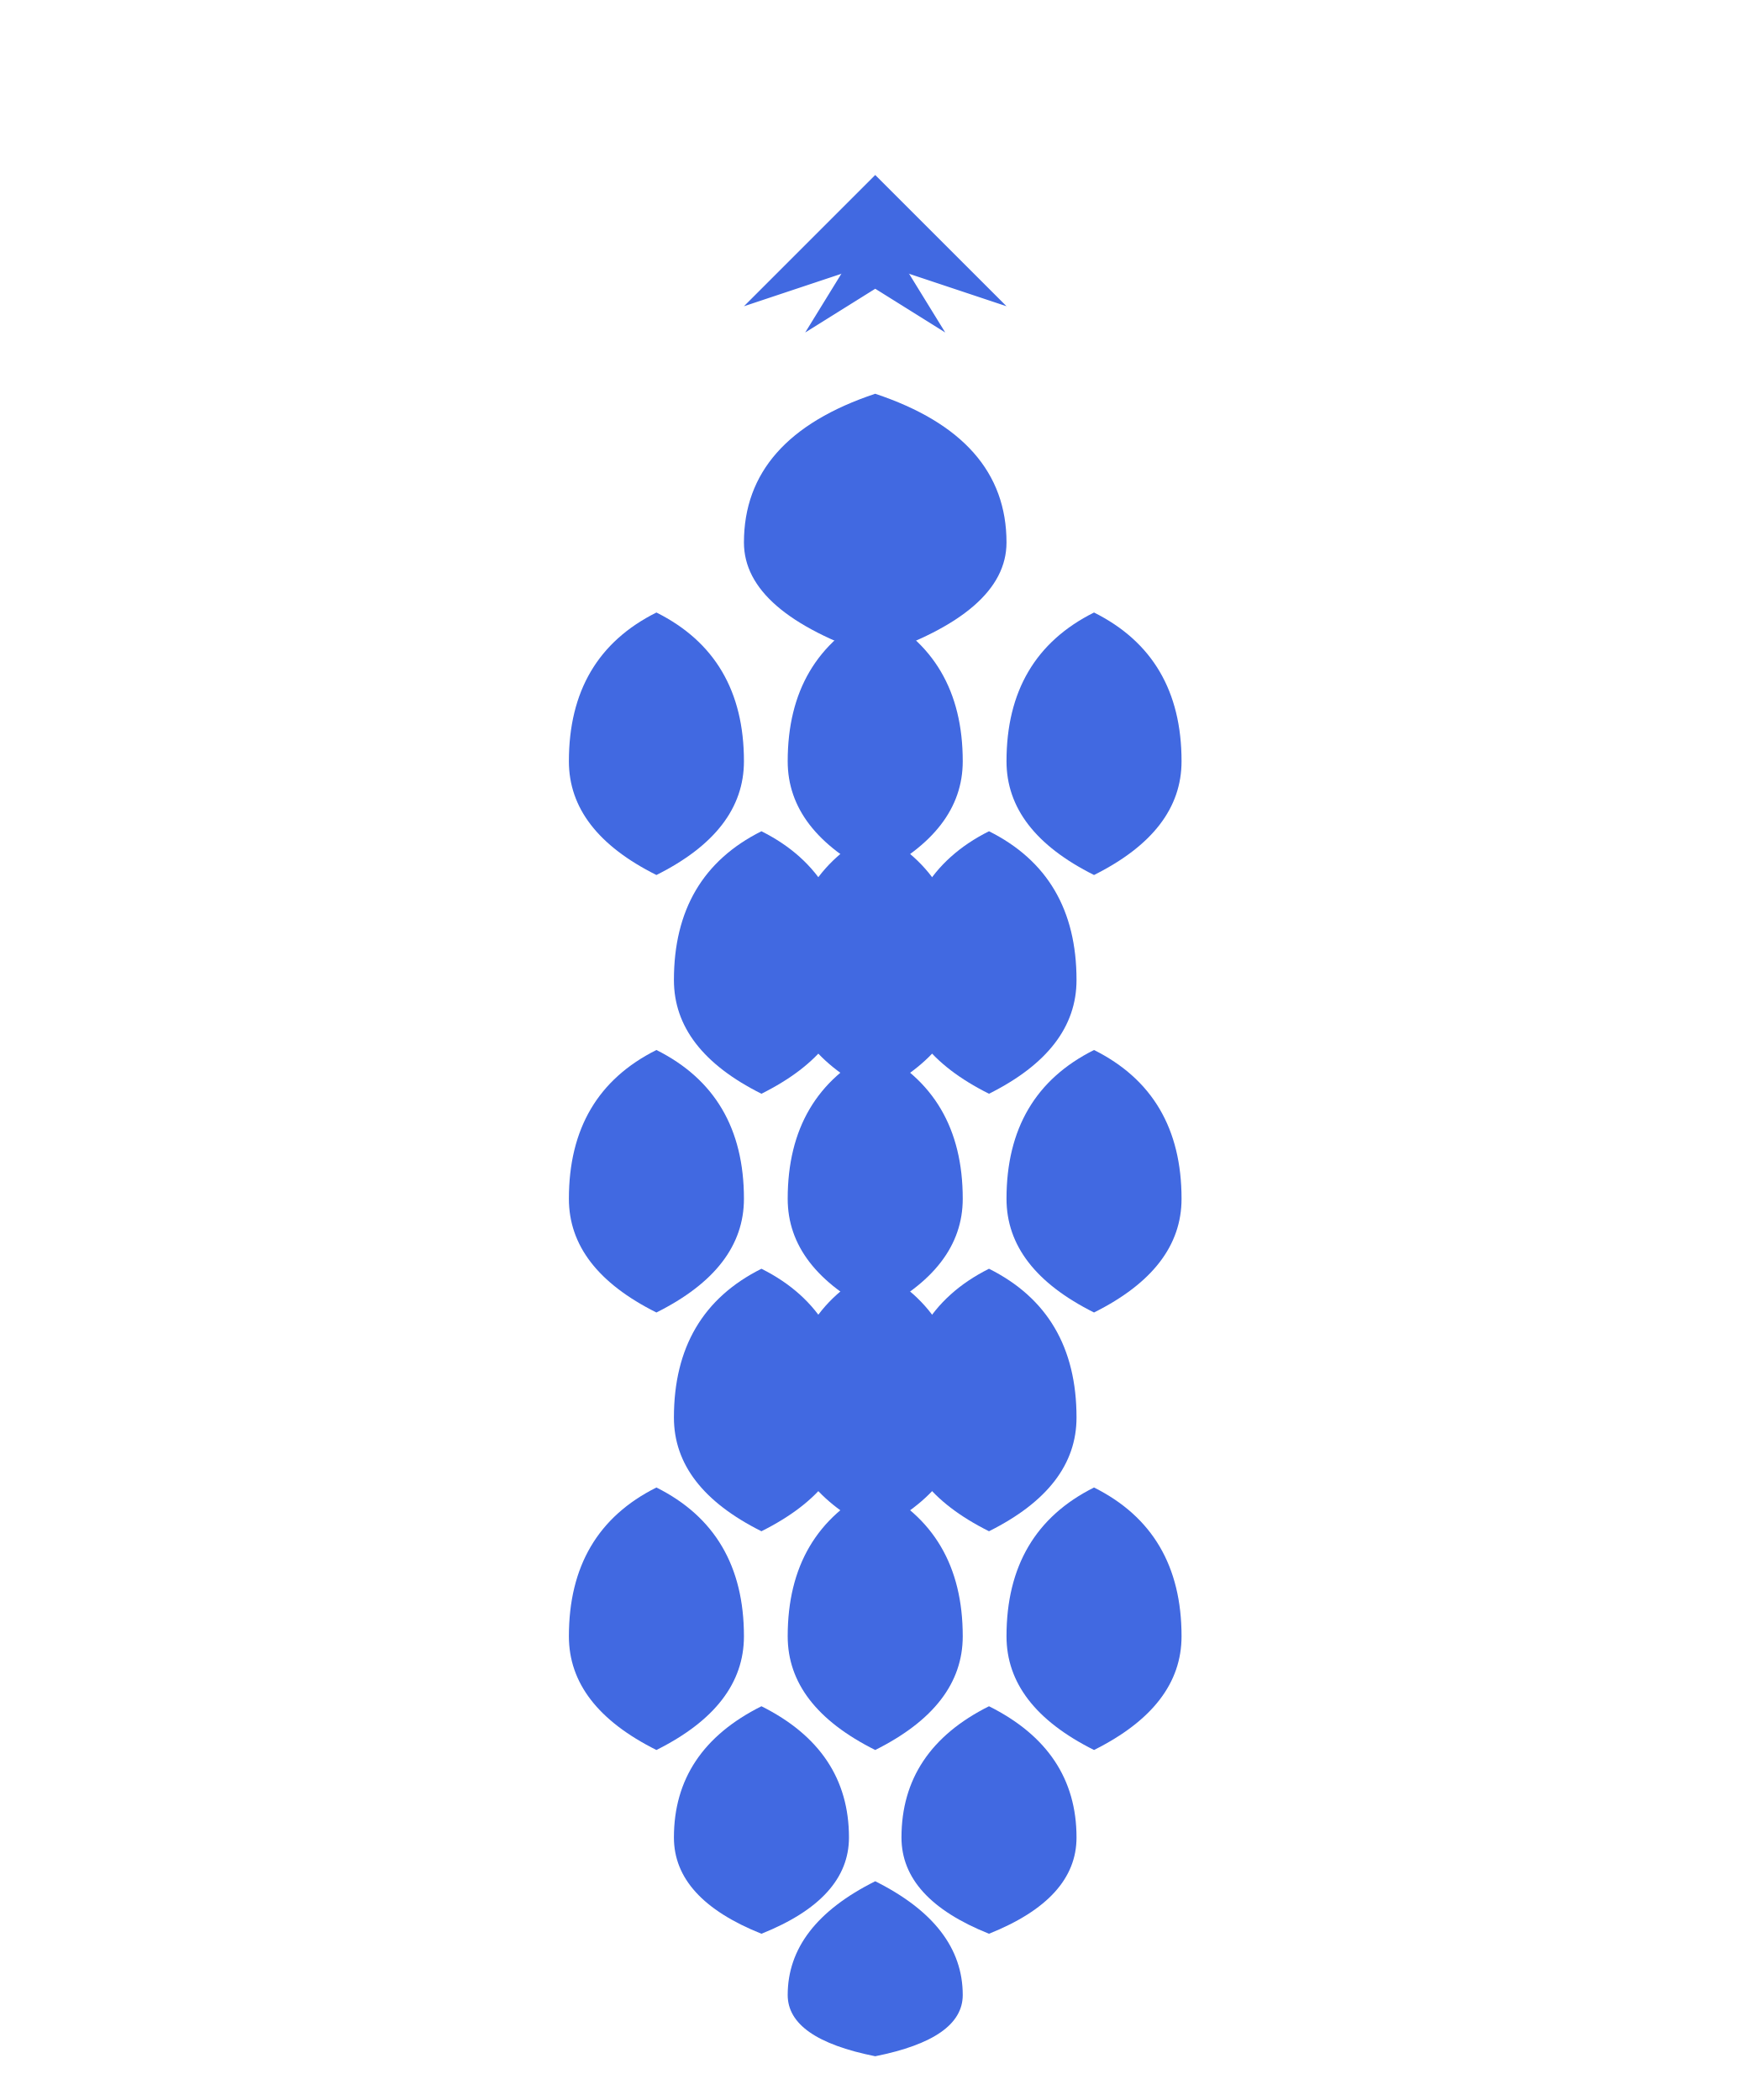
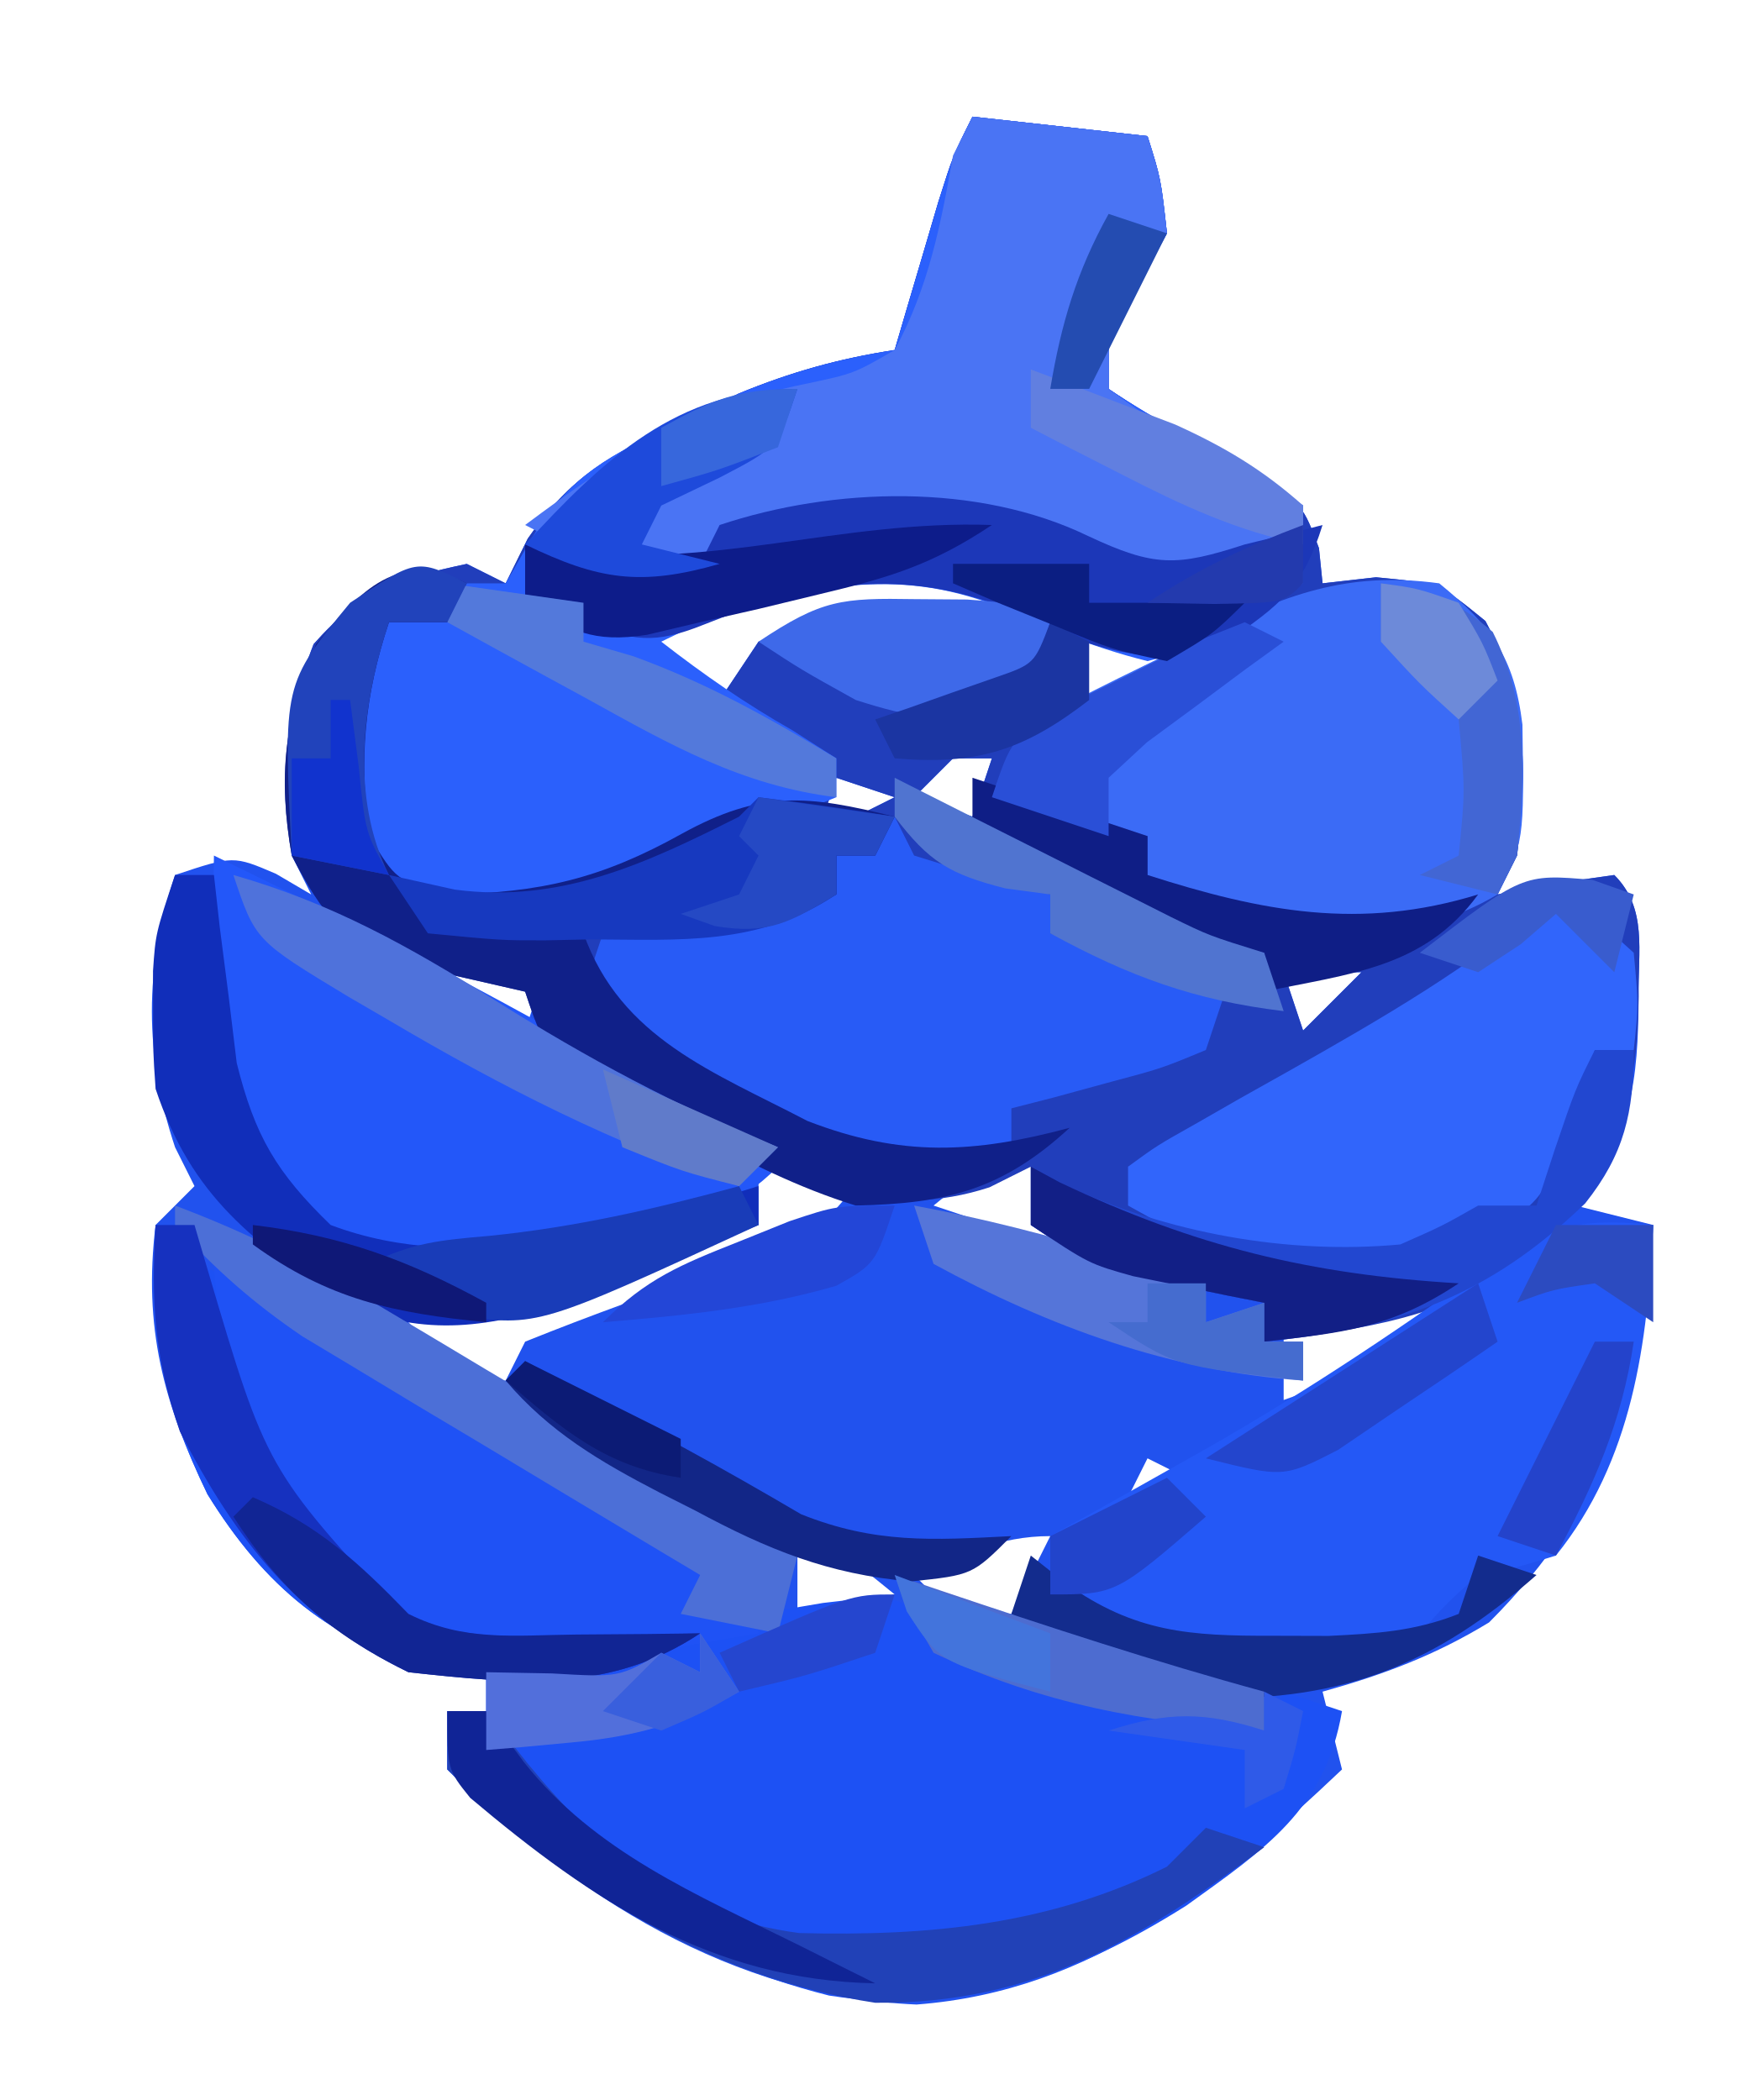
- <svg xmlns="http://www.w3.org/2000/svg" viewBox="0 0 200 240" fill="none">
-   <path d="M100 20 L85 35 L100 30 L115 35 Z" fill="#4169E1" />
-   <path d="M100 25 L92 38 L100 33 L108 38 Z" fill="#4169E1" />
-   <path d="M100 45 Q85 50 85 62 Q85 70 100 75 Q115 70 115 62 Q115 50 100 45 Z" fill="#4169E1" />
-   <path d="M75 70 Q65 75 65 87 Q65 95 75 100 Q85 95 85 87 Q85 75 75 70 Z" fill="#4169E1" />
-   <path d="M100 70 Q90 75 90 87 Q90 95 100 100 Q110 95 110 87 Q110 75 100 70 Z" fill="#4169E1" />
-   <path d="M125 70 Q115 75 115 87 Q115 95 125 100 Q135 95 135 87 Q135 75 125 70 Z" fill="#4169E1" />
-   <path d="M87 95 Q77 100 77 112 Q77 120 87 125 Q97 120 97 112 Q97 100 87 95 Z" fill="#4169E1" />
-   <path d="M100 95 Q90 100 90 112 Q90 120 100 125 Q110 120 110 112 Q110 100 100 95 Z" fill="#4169E1" />
-   <path d="M113 95 Q103 100 103 112 Q103 120 113 125 Q123 120 123 112 Q123 100 113 95 Z" fill="#4169E1" />
-   <path d="M75 120 Q65 125 65 137 Q65 145 75 150 Q85 145 85 137 Q85 125 75 120 Z" fill="#4169E1" />
-   <path d="M100 120 Q90 125 90 137 Q90 145 100 150 Q110 145 110 137 Q110 125 100 120 Z" fill="#4169E1" />
-   <path d="M125 120 Q115 125 115 137 Q115 145 125 150 Q135 145 135 137 Q135 125 125 120 Z" fill="#4169E1" />
-   <path d="M87 145 Q77 150 77 162 Q77 170 87 175 Q97 170 97 162 Q97 150 87 145 Z" fill="#4169E1" />
-   <path d="M100 145 Q90 150 90 162 Q90 170 100 175 Q110 170 110 162 Q110 150 100 145 Z" fill="#4169E1" />
-   <path d="M113 145 Q103 150 103 162 Q103 170 113 175 Q123 170 123 162 Q123 150 113 145 Z" fill="#4169E1" />
-   <path d="M75 170 Q65 175 65 187 Q65 195 75 200 Q85 195 85 187 Q85 175 75 170 Z" fill="#4169E1" />
-   <path d="M100 170 Q90 175 90 187 Q90 195 100 200 Q110 195 110 187 Q110 175 100 170 Z" fill="#4169E1" />
-   <path d="M125 170 Q115 175 115 187 Q115 195 125 200 Q135 195 135 187 Q135 175 125 170 Z" fill="#4169E1" />
-   <path d="M87 195 Q77 200 77 210 Q77 217 87 221 Q97 217 97 210 Q97 200 87 195 Z" fill="#4169E1" />
-   <path d="M113 195 Q103 200 103 210 Q103 217 113 221 Q123 217 123 210 Q123 200 113 195 Z" fill="#4169E1" />
-   <path d="M100 215 Q90 220 90 228 Q90 233 100 235 Q110 233 110 228 Q110 220 100 215 Z" fill="#4169E1" />
+ <svg xmlns="http://www.w3.org/2000/svg" version="1.1" width="90" height="108">
+   <path d="M0 0 C2.97 0.33 5.94 0.66 9 1 C9.688 3.188 9.688 3.188 10 6 C8.562 8.625 8.562 8.625 7 11 C7 11.99 7 12.98 7 14 C9.475 15.684 12.068 17.006 14.715 18.402 C17 20 17 20 17.816 22.191 C17.877 22.788 17.938 23.385 18 24 C18.907 23.897 19.815 23.794 20.75 23.688 C24 24 24 24 26.375 25.938 C28.536 30.01 28.543 33.471 28 38 C27.505 38.99 27.505 38.99 27 40 C27.969 39.814 28.939 39.629 29.938 39.438 C30.948 39.293 31.959 39.149 33 39 C34.714 40.714 34.213 42.913 34.25 45.25 C34.227 49.66 33.905 52.49 31 56 C32.98 56.495 32.98 56.495 35 57 C34.605 65.288 32.522 71.478 26.562 77.438 C23.78 79.134 21.133 80.126 18 81 C18.33 82.32 18.66 83.64 19 85 C12.625 91.036 6.244 96.395 -2.875 97.09 C-12.31 96.691 -20.455 91.545 -27 85 C-27 84.01 -27 83.02 -27 82 C-26.34 82 -25.68 82 -25 82 C-25 81.34 -25 80.68 -25 80 C-25.846 79.959 -26.691 79.918 -27.562 79.875 C-32.953 78.503 -36.407 75.575 -39.332 70.848 C-41.591 66.178 -42.643 62.254 -42 57 C-41.34 56.34 -40.68 55.68 -40 55 C-40.33 54.34 -40.66 53.68 -41 53 C-42.581 48.258 -42.597 43.791 -41 39 C-38 38 -38 38 -35.812 38.938 C-35.214 39.288 -34.616 39.639 -34 40 C-34.33 39.34 -34.66 38.68 -35 38 C-35.273 33.831 -35.397 31.014 -33.875 27.125 C-31.478 24.408 -29.51 23.747 -26 23 C-25.34 23.33 -24.68 23.66 -24 24 C-23.626 23.242 -23.252 22.484 -22.867 21.703 C-20.618 18.447 -18.679 17.434 -15.125 15.75 C-14.096 15.25 -13.068 14.75 -12.008 14.234 C-9.302 13.124 -6.88 12.446 -4 12 C-3.795 11.301 -3.59 10.603 -3.379 9.883 C-3.109 8.973 -2.84 8.063 -2.562 7.125 C-2.296 6.22 -2.029 5.315 -1.754 4.383 C-1 2 -1 2 0 0 Z M-11.125 24.375 C-11.994 24.63 -12.863 24.885 -13.758 25.148 C-16.158 25.885 -16.158 25.885 -18 28 C-15.525 28.99 -15.525 28.99 -13 30 C-12.34 29.01 -11.68 28.02 -11 27 C-7.961 26.27 -7.961 26.27 -4.375 25.812 C-2.592 25.575 -2.592 25.575 -0.773 25.332 C0.142 25.222 1.057 25.113 2 25 C-2.62 22.36 -6.174 22.882 -11.125 24.375 Z M5 26 C5.33 27.32 5.66 28.64 6 30 C7.32 29.34 8.64 28.68 10 28 C7.525 27.01 7.525 27.01 5 26 Z M-1 33 C-1.66 33.66 -2.32 34.32 -3 35 C-2.01 35.33 -1.02 35.66 0 36 C0.33 35.01 0.66 34.02 1 33 C0.34 33 -0.32 33 -1 33 Z M-7 34 C-7.33 34.99 -7.66 35.98 -8 37 C-6.68 36.34 -5.36 35.68 -4 35 C-4.99 34.67 -5.98 34.34 -7 34 Z M-27 44 C-25.68 44.99 -24.36 45.98 -23 47 C-22.67 46.01 -22.34 45.02 -22 44 C-23.65 44 -25.3 44 -27 44 Z M16 44 C16.33 44.99 16.66 45.98 17 47 C17.99 46.01 18.98 45.02 20 44 C18.68 44 17.36 44 16 44 Z M-11 54 C-11 54.99 -11 55.98 -11 57 C-16.967 58.834 -22.931 60.539 -29 62 C-27.625 63.542 -27.625 63.542 -26 65 C-25.34 65 -24.68 65 -24 65 C-23.67 64.34 -23.34 63.68 -23 63 C-19.604 61.63 -16.185 60.411 -12.727 59.211 C-8.624 58.046 -8.624 58.046 -6 55 C-7.65 54.67 -9.3 54.34 -11 54 Z M-2 56 C-0.02 56.66 1.96 57.32 4 58 C3.67 56.68 3.34 55.36 3 54 C0.676 53.815 0.676 53.815 -2 56 Z M16 62 C16 63.32 16 64.64 16 66 C19.375 64.814 21.647 63.724 24 61 C21.272 61 18.683 61.533 16 62 Z M9 69 C8.67 69.66 8.34 70.32 8 71 C8.99 70.67 9.98 70.34 11 70 C10.34 69.67 9.68 69.34 9 69 Z M-3 75 C-2.34 75.66 -1.68 76.32 -1 77 C-0.01 77 0.98 77 2 77 C2.66 75.68 3.32 74.36 4 73 C1.353 73 -0.581 73.981 -3 75 Z M-9 74 C-9 74.99 -9 75.98 -9 77 C-7.35 76.67 -5.7 76.34 -4 76 C-6.676 73.815 -6.676 73.815 -9 74 Z M-22 80 C-18 81 -18 81 -18 81 Z " fill="#2152EE" transform="translate(50,6)" />
+   <path d="M0 0 C2.97 0.33 5.94 0.66 9 1 C9.688 3.188 9.688 3.188 10 6 C8.562 8.625 8.562 8.625 7 11 C7 11.99 7 12.98 7 14 C9.475 15.684 12.068 17.006 14.715 18.402 C17 20 17 20 17.816 22.191 C17.877 22.788 17.938 23.385 18 24 C18.907 23.897 19.815 23.794 20.75 23.688 C24 24 24 24 26.375 25.938 C28.536 30.01 28.543 33.471 28 38 C27.505 38.99 27.505 38.99 27 40 C27.969 39.814 28.939 39.629 29.938 39.438 C30.948 39.293 31.959 39.149 33 39 C34.714 40.714 34.213 42.913 34.25 45.25 C34.168 51.591 32.79 54.122 28.438 58.688 C24.51 61.849 19.879 62.354 15 63 C15 62.34 15 61.68 15 61 C14.078 60.818 14.078 60.818 13.137 60.633 C12.328 60.465 11.52 60.298 10.688 60.125 C9.887 59.963 9.086 59.8 8.262 59.633 C6 59 6 59 3 57 C3 56.01 3 55.02 3 54 C2.299 54.351 1.597 54.701 0.875 55.062 C-4.379 56.776 -8.633 54.943 -13.455 52.57 C-14.068 52.258 -14.681 51.946 -15.312 51.625 C-15.945 51.321 -16.577 51.017 -17.229 50.703 C-21.876 48.372 -21.876 48.372 -23 45 C-24.995 44.542 -26.99 44.085 -28.988 43.641 C-32.293 42.588 -33.422 41.024 -35 38 C-35.703 34.008 -35.349 30.893 -33.875 27.125 C-31.478 24.408 -29.51 23.747 -26 23 C-25.34 23.33 -24.68 23.66 -24 24 C-23.626 23.242 -23.252 22.484 -22.867 21.703 C-20.618 18.447 -18.679 17.434 -15.125 15.75 C-14.096 15.25 -13.068 14.75 -12.008 14.234 C-9.302 13.124 -6.88 12.446 -4 12 C-3.795 11.301 -3.59 10.603 -3.379 9.883 C-2.975 8.518 -2.975 8.518 -2.562 7.125 C-2.296 6.22 -2.029 5.315 -1.754 4.383 C-1 2 -1 2 0 0 Z M-11.125 24.375 C-11.994 24.63 -12.863 24.885 -13.758 25.148 C-16.158 25.885 -16.158 25.885 -18 28 C-15.525 28.99 -15.525 28.99 -13 30 C-12.34 29.01 -11.68 28.02 -11 27 C-7.961 26.27 -7.961 26.27 -4.375 25.812 C-2.592 25.575 -2.592 25.575 -0.773 25.332 C0.142 25.222 1.057 25.113 2 25 C-2.62 22.36 -6.174 22.882 -11.125 24.375 Z M5 26 C5.33 27.32 5.66 28.64 6 30 C7.32 29.34 8.64 28.68 10 28 C7.525 27.01 7.525 27.01 5 26 Z M-1 33 C-1.66 33.66 -2.32 34.32 -3 35 C-2.01 35.33 -1.02 35.66 0 36 C0.33 35.01 0.66 34.02 1 33 C0.34 33 -0.32 33 -1 33 Z M-7 34 C-7.33 34.99 -7.66 35.98 -8 37 C-6.68 36.34 -5.36 35.68 -4 35 C-4.99 34.67 -5.98 34.34 -7 34 Z M16 44 C16.33 44.99 16.66 45.98 17 47 C17.99 46.01 18.98 45.02 20 44 C18.68 44 17.36 44 16 44 Z " fill="#213EBB" transform="translate(50,6)" />
+   <path d="M0 0 C0.66 0 1.32 0 2 0 C2 0.66 2 1.32 2 2 C2.722 2.269 3.445 2.539 4.189 2.817 C8.969 4.829 13.233 7.7 17.625 10.438 C19.056 11.316 19.056 11.316 20.516 12.213 C21.431 12.781 22.346 13.349 23.289 13.934 C24.537 14.708 24.537 14.708 25.811 15.498 C28 17 28 17 29.587 18.727 C30.054 19.147 30.52 19.567 31 20 C32.093 19.814 33.186 19.629 34.312 19.438 C38 19 38 19 40.625 20.75 C41.094 21.121 41.563 21.492 42.047 21.875 C46.506 24.443 51.996 25.02 57 26 C57.33 25.34 57.66 24.68 58 24 C58.99 24.33 59.98 24.66 61 25 C60.137 30.069 57.012 32.111 53 35 C47.24 38.637 41.48 40.7 34.625 39.629 C27.023 37.717 20.527 33.527 15 28 C15 27.01 15 26.02 15 25 C15.66 25 16.32 25 17 25 C17 24.34 17 23.68 17 23 C15.732 22.938 15.732 22.938 14.438 22.875 C9.047 21.503 5.593 18.575 2.668 13.848 C0.354 9.065 -0.45 5.282 0 0 Z M20 23 C24 24 24 24 24 24 Z " fill="#1D51F4" transform="translate(8,63)" />
+   <path d="M0 0 C2.97 0.33 5.94 0.66 9 1 C9.688 3.188 9.688 3.188 10 6 C8.562 8.625 8.562 8.625 7 11 C7 11.99 7 12.98 7 14 C9.51 15.681 12.134 17.007 14.812 18.402 C15.534 18.93 16.256 19.457 17 20 C17 21.32 17 22.64 17 24 C14.45 25.9 12.098 27.223 9 28 C6.079 27.276 3.507 26.163 0.746 24.973 C-4.456 23.13 -8.99 24.303 -14.062 26.062 C-14.702 26.372 -15.341 26.681 -16 27 C-13.807 28.705 -11.671 30.187 -9.25 31.562 C-8.508 32.037 -7.765 32.511 -7 33 C-7 33.66 -7 34.32 -7 35 C-10.333 36.333 -13.667 37.667 -17 39 C-17.883 39.366 -18.766 39.732 -19.676 40.109 C-22.412 41.158 -24.095 41.436 -27 41 C-29.812 39.5 -29.812 39.5 -32 37 C-32.839 32.743 -32.441 29.662 -30 26 C-29.01 26 -28.02 26 -27 26 C-27 25.34 -27 24.68 -27 24 C-26.01 24 -25.02 24 -24 24 C-23.564 23.242 -23.129 22.484 -22.68 21.703 C-20.588 18.337 -18.679 17.434 -15.125 15.75 C-14.096 15.25 -13.068 14.75 -12.008 14.234 C-9.302 13.124 -6.88 12.446 -4 12 C-3.795 11.301 -3.59 10.603 -3.379 9.883 C-3.109 8.973 -2.84 8.063 -2.562 7.125 C-2.296 6.22 -2.029 5.315 -1.754 4.383 C-1 2 -1 2 0 0 Z " fill="#2B60FC" transform="translate(50,6)" />
+   <path d="M0 0 C2.97 0.33 5.94 0.66 9 1 C9.688 3.188 9.688 3.188 10 6 C8.562 8.625 8.562 8.625 7 11 C7 11.99 7 12.98 7 14 C9.233 15.629 9.233 15.629 12 17.062 C13.697 17.989 15.373 18.957 17 20 C17 20.66 17 21.32 17 22 C13.188 23.851 11.065 24.219 7 23 C6.285 22.657 5.569 22.314 4.832 21.961 C1.249 20.745 -2.081 20.782 -5.812 20.875 C-6.505 20.884 -7.198 20.893 -7.912 20.902 C-9.608 20.926 -11.304 20.962 -13 21 C-13.33 21.99 -13.66 22.98 -14 24 C-17.363 23.439 -19.991 22.582 -23 21 C-18.327 17.512 -14.397 14.913 -8.625 13.75 C-6.104 13.218 -6.104 13.218 -4 12 C-2.255 8.775 -1.633 5.585 -1 2 C-0.67 1.34 -0.34 0.68 0 0 Z " fill="#4A74F4" transform="translate(50,6)" />
+   <path d="M0 0 C-0.282 6.095 -1.059 12.095 -5 17 C-7.035 17.625 -7.035 17.625 -9 18 C-10.625 19.458 -10.625 19.458 -12 21 C-15.918 22.959 -20.719 22.361 -25 22 C-28.688 20.5 -28.688 20.5 -31 19 C-31 18.01 -31 17.02 -31 16 C-29.693 15.273 -29.693 15.273 -28.359 14.531 C-27.156 13.855 -25.953 13.178 -24.75 12.5 C-23.805 11.967 -23.805 11.967 -22.84 11.424 C-17.54 8.396 -12.574 5.041 -7.621 1.469 C-4.778 -0.125 -3.202 -0.324 0 0 Z " fill="#2458F6" transform="translate(85,63)" />
+   <path d="M0 0 C2.682 2.188 3.852 3.794 4.277 7.266 C4.365 13.271 4.365 13.271 3 16 C-1.528 18.689 -6.042 18.1 -11 17 C-13.277 15.953 -13.277 15.953 -15 15 C-15 14.34 -15 13.68 -15 13 C-15.949 12.856 -16.898 12.711 -17.875 12.562 C-21 12 -21 12 -23 11 C-21.735 7.204 -19.965 6.643 -16.518 4.893 C-15.79 4.536 -15.062 4.18 -14.312 3.812 C-13.604 3.444 -12.896 3.076 -12.166 2.697 C-7.99 0.619 -4.771 -0.652 0 0 Z " fill="#3B6BF6" transform="translate(74,30)" />
+   <path d="M0 0 C9.958 4.846 19.768 9.845 29 16 C25.026 19.974 18.69 20.826 13.227 21.18 C9.77 21.024 7.095 20.843 4.301 18.691 C0.57 14.404 -0.127 10.805 -0.062 5.312 C-0.053 4.319 -0.044 3.325 -0.035 2.301 C-0.024 1.542 -0.012 0.782 0 0 Z " fill="#2357F9" transform="translate(11,44)" />
+   <path d="M0 0 C0.33 0.66 0.66 1.32 1 2 C3.314 2.731 5.648 3.401 8 4 C8 4.66 8 5.32 8 6 C10.97 6.99 13.94 7.98 17 9 C16.67 9.99 16.34 10.98 16 12 C13.715 12.949 13.715 12.949 10.938 13.688 C9.559 14.065 9.559 14.065 8.152 14.449 C7.442 14.631 6.732 14.813 6 15 C6 15.66 6 16.32 6 17 C0.163 18.343 -2.667 17.677 -7.812 14.688 C-8.933 14.052 -10.053 13.416 -11.207 12.762 C-14 11 -14 11 -16 9 C-15.67 8.01 -15.34 7.02 -15 6 C-12.291 4.646 -10.01 5 -7 5 C-4.734 4.561 -4.734 4.561 -3 4 C-3 3.34 -3 2.68 -3 2 C-2.01 1.34 -1.02 0.68 0 0 Z " fill="#285BF6" transform="translate(46,42)" />
+   <path d="M0 0 C2 1.188 2 1.188 4 3 C4.25 5.688 4.25 5.688 4 8 C3.34 8 2.68 8 2 8 C1.691 8.949 1.381 9.898 1.062 10.875 C-0.602 15.772 -0.602 15.772 -3.938 17.688 C-8.609 19.599 -13.154 19.08 -18 18 C-20.301 16.949 -20.301 16.949 -22 16 C-22 15.34 -22 14.68 -22 14 C-20.519 12.918 -20.519 12.918 -18.457 11.758 C-17.713 11.331 -16.968 10.904 -16.201 10.465 C-15.413 10.023 -14.625 9.581 -13.812 9.125 C-8.92 6.361 -4.278 3.687 0 0 Z " fill="#3165FB" transform="translate(80,46)" />
+   <path d="M0 0 C3.378 1.956 6.749 3.925 10.116 5.9 C12.107 7.062 14.104 8.212 16.102 9.363 C17.464 10.158 18.826 10.954 20.188 11.75 C20.847 12.126 21.506 12.503 22.186 12.89 C26.886 15.659 26.886 15.659 28 19 C14.814 21.244 14.814 21.244 8.75 18.562 C3.235 13.424 0.477 7.478 0 0 Z " fill="#1F52F5" transform="translate(11,65)" />
+   <path d="M0 0 C-0.33 0.66 -0.66 1.32 -1 2 C-1.99 2 -2.98 2 -4 2 C-5.254 5.762 -5.564 9.067 -5 13 C-3.636 15.273 -3.636 15.273 -1 16 C3.781 15.92 6.907 15.191 11.062 12.875 C15.141 10.63 17.54 10.885 22 12 C21.67 12.66 21.34 13.32 21 14 C20.34 14 19.68 14 19 14 C19 14.66 19 15.32 19 16 C15.938 17.784 13.779 18.229 10.25 18.125 C9.451 18.107 8.652 18.089 7.828 18.07 C7.225 18.047 6.622 18.024 6 18 C7.917 23.405 12.7 25.133 17.512 27.648 C22.335 29.517 26.068 29.325 31 28 C27.541 31.183 24.674 31.903 20 32 C17.019 31.081 14.367 29.725 11.625 28.25 C10.902 27.889 10.179 27.528 9.434 27.156 C4.138 24.414 4.138 24.414 3 21 C1.005 20.542 -0.99 20.085 -2.988 19.641 C-6.293 18.588 -7.422 17.024 -9 14 C-9.712 9.956 -9.387 6.891 -7.75 3.125 C-5.45 0.332 -3.53 -1.765 0 0 Z " fill="#102089" transform="translate(24,30)" />
+   <path d="M0 0 C3.422 1.606 4.552 1.576 8.062 0.438 C9.207 0.159 9.207 0.159 10.375 -0.125 C10.932 -0.269 11.489 -0.414 12.062 -0.562 C11.075 2.618 9.921 3.534 7.125 5.438 C2.53 7.253 -0.834 5.18 -5.156 3.375 C-10.295 1.643 -14.817 2.589 -19.75 4.562 C-22.343 5.6 -23.36 5.383 -25.938 4.438 C-26.927 4.107 -27.918 3.777 -28.938 3.438 C-28.938 2.447 -28.938 1.458 -28.938 0.438 C-25.968 0.767 -22.997 1.097 -19.938 1.438 C-19.608 0.777 -19.277 0.117 -18.938 -0.562 C-13.059 -2.522 -5.661 -2.737 0 0 Z " fill="#1C37B8" transform="translate(55.9375,27.5625)" />
+   <path d="M0 0 C0.66 0 1.32 0 2 0 C2.098 0.88 2.196 1.761 2.297 2.668 C2.446 3.829 2.596 4.991 2.75 6.188 C2.889 7.336 3.028 8.485 3.172 9.668 C4.109 13.44 5.22 15.304 8 18 C15.189 20.709 22.982 18.134 30 16 C30 16.66 30 17.32 30 18 C27.964 18.846 25.921 19.676 23.875 20.5 C22.17 21.196 22.17 21.196 20.43 21.906 C16.194 23.257 12.93 23.825 8.77 22.047 C4.034 18.909 0.85 16.549 -1 11 C-1.133 9.062 -1.133 9.062 -1.125 7 C-1.128 6.319 -1.13 5.639 -1.133 4.938 C-1 3 -1 3 0 0 Z " fill="#112EBA" transform="translate(9,45)" />
+   <path d="M0 0 C0.66 0 1.32 0 2 0 C2 3.213 1.517 5.348 -0.496 7.887 C-5.528 12.716 -10.127 14.31 -17 15 C-17 14.34 -17 13.68 -17 13 C-17.615 12.879 -18.23 12.758 -18.863 12.633 C-20.076 12.381 -20.076 12.381 -21.312 12.125 C-22.113 11.963 -22.914 11.8 -23.738 11.633 C-26 11 -26 11 -29 9 C-29 8.01 -29 7.02 -29 6 C-28.43 6.307 -27.86 6.614 -27.273 6.93 C-21.999 9.413 -15.797 10.539 -10 10 C-7.85 9.05 -7.85 9.05 -6 8 C-5.01 8 -4.02 8 -3 8 C-2.691 7.051 -2.381 6.103 -2.062 5.125 C-1 2 -1 2 0 0 Z " fill="#2247D0" transform="translate(82,54)" />
+   <path d="M0 0 C3.602 1.35 6.823 2.964 10.125 4.934 C11.079 5.5 12.033 6.067 13.016 6.65 C14 7.24 14.985 7.83 16 8.438 C17.477 9.316 17.477 9.316 18.984 10.213 C23.329 12.799 27.665 15.398 32 18 C31.67 19.32 31.34 20.64 31 22 C29.35 21.67 27.7 21.34 26 21 C26.33 20.34 26.66 19.68 27 19 C26.324 18.597 25.648 18.194 24.952 17.778 C21.881 15.942 18.816 14.096 15.75 12.25 C14.155 11.299 14.155 11.299 12.527 10.328 C11.503 9.709 10.478 9.091 9.422 8.453 C8.479 7.888 7.537 7.322 6.565 6.739 C4.043 5.029 2.035 3.263 0 1 C0 0.67 0 0.34 0 0 Z " fill="#4C6FD7" transform="translate(9,62)" />
+   <path d="M0 0 C0.66 0 1.32 0 2 0 C2.701 0.887 3.402 1.774 4.125 2.688 C8.018 7.424 11.869 10.58 18.09 11.414 C24.741 11.585 30.98 11.003 37 8 C37.66 7.34 38.32 6.68 39 6 C39.99 6.33 40.98 6.66 42 7 C35.673 11.714 30.185 15.072 22 15 C13.395 13.69 6.102 9.102 0 3 C0 2.01 0 1.02 0 0 Z " fill="#2141B7" transform="translate(23,88)" />
+   <path d="M0 0 C0.66 0 1.32 0 2 0 C2.231 0.785 2.461 1.57 2.699 2.379 C5.705 12.546 5.705 12.546 12.734 20.172 C15.812 21.297 18.484 21.19 21.75 21.125 C22.92 21.107 24.091 21.089 25.297 21.07 C26.635 21.036 26.635 21.036 28 21 C23.322 24.118 18.476 23.588 13 23 C7.247 20.226 4.15 16.218 1.25 10.625 C-0.056 6.837 -0.243 3.975 0 0 Z " fill="#1631BF" transform="translate(8,63)" />
+   <path d="M0 0 C5.046 1.438 9.044 3.671 13.438 6.438 C18.176 9.411 22.801 11.914 28 14 C27.34 14.66 26.68 15.32 26 16 C19.57 13.836 13.758 10.881 7.938 7.438 C7.27 7.05 6.603 6.662 5.916 6.262 C1.122 3.366 1.122 3.366 0 0 Z " fill="#4F72DB" transform="translate(12,45)" />
+   <path d="M0 0 C2.339 0.287 4.674 0.619 7 1 C6.67 1.66 6.34 2.32 6 3 C5.34 3 4.68 3 4 3 C4 3.66 4 4.32 4 5 C0.047 7.653 -4.045 7.332 -8.625 7.312 C-9.401 7.329 -10.177 7.345 -10.977 7.361 C-13.227 7.363 -13.227 7.363 -17 7 C-17.66 6.01 -18.32 5.02 -19 4 C-17.329 4.371 -17.329 4.371 -15.625 4.75 C-10.174 5.472 -5.804 3.416 -1 1 C-0.67 0.67 -0.34 0.34 0 0 Z " fill="#1739BF" transform="translate(39,41)" />
+   <path d="M0 0 C2.97 0.99 5.94 1.98 9 3 C9 3.66 9 4.32 9 5 C14.88 6.882 19.928 7.868 26 6 C23.229 9.81 19.371 10.068 15 11 C15 10.34 15 9.68 15 9 C14.285 8.888 13.569 8.776 12.832 8.66 C9.809 7.955 7.437 6.867 4.688 5.438 C3.804 4.982 2.921 4.527 2.012 4.059 C1.348 3.709 0.684 3.36 0 3 C0 2.01 0 1.02 0 0 Z " fill="#0F1E86" transform="translate(50,40)" />
+   <path d="M0 0 C1.317 0.01 1.317 0.01 2.66 0.02 C4.938 0.188 4.938 0.188 6.938 1.188 C5.938 4.188 5.938 4.188 4.188 5.438 C1.294 6.402 -0.165 6.106 -3.062 5.188 C-5.875 3.625 -5.875 3.625 -8.062 2.188 C-4.791 0.007 -3.789 -0.061 0 0 Z " fill="#3E69E9" transform="translate(47.0625,30.8125)" />
+   <path d="M0 0 C-3.095 2.064 -5.289 2.708 -8.875 3.562 C-10.418 3.936 -10.418 3.936 -11.992 4.316 C-12.985 4.542 -13.977 4.768 -15 5 C-15.904 5.214 -16.807 5.428 -17.738 5.648 C-20.494 6.077 -21.679 5.462 -24 4 C-24 3.01 -24 2.02 -24 1 C-23.112 1.143 -23.112 1.143 -22.207 1.289 C-14.513 2.369 -7.875 -0.275 0 0 Z " fill="#0D1C8A" transform="translate(51,27)" />
+   <path d="M0 0 C3.517 0.653 6.893 1.514 10.312 2.562 C11.196 2.832 12.079 3.101 12.988 3.379 C13.652 3.584 14.316 3.789 15 4 C15 4.66 15 5.32 15 6 C15.99 5.67 16.98 5.34 18 5 C18 5.66 18 6.32 18 7 C18.66 7 19.32 7 20 7 C20 7.66 20 8.32 20 9 C13.237 8.539 6.941 6.242 1 3 C0.67 2.01 0.34 1.02 0 0 Z " fill="#5575D9" transform="translate(47,62)" />
+   <path d="M0 0 C2.31 0.33 4.62 0.66 7 1 C7 1.66 7 2.32 7 3 C8.268 3.371 8.268 3.371 9.562 3.75 C13.384 5.14 16.519 6.911 20 9 C20 9.66 20 10.32 20 11 C15.131 10.404 11.407 8.275 7.188 5.938 C6.495 5.56 5.802 5.183 5.088 4.795 C3.389 3.869 1.694 2.935 0 2 C0 1.34 0 0.68 0 0 Z " fill="#5379DB" transform="translate(23,30)" />
+   <path d="M0 0 C1.68 0.849 1.68 0.849 3.395 1.715 C4.867 2.456 6.34 3.197 7.812 3.938 C8.55 4.311 9.288 4.684 10.049 5.068 C10.761 5.426 11.473 5.784 12.207 6.152 C12.862 6.482 13.516 6.812 14.191 7.152 C16.161 8.118 16.161 8.118 19 9 C19.33 9.99 19.66 10.98 20 12 C15.435 11.457 12.027 10.205 8 8 C8 7.34 8 6.68 8 6 C7.237 5.897 6.474 5.794 5.688 5.688 C2.816 4.953 1.77 4.328 0 2 C0 1.34 0 0.68 0 0 Z " fill="#5074D0" transform="translate(46,40)" />
+   <path d="M0 0 C-0.33 0.66 -0.66 1.32 -1 2 C-1.99 2 -2.98 2 -4 2 C-5.373 6.12 -6.001 10.997 -4 15 C-5.65 14.67 -7.3 14.34 -9 14 C-9.448 5.187 -9.448 5.187 -6 1 C-2.571 -1.286 -2.571 -1.286 0 0 Z " fill="#2143BB" transform="translate(24,30)" />
+   <path d="M0 0 C0.495 0.268 0.99 0.536 1.5 0.812 C8.429 4.104 14.37 5.547 22 6 C18.555 8.296 16.062 8.54 12 9 C12 8.34 12 7.68 12 7 C11.385 6.879 10.77 6.758 10.137 6.633 C9.328 6.465 8.52 6.298 7.688 6.125 C6.887 5.963 6.086 5.8 5.262 5.633 C3 5 3 5 0 3 C0 2.01 0 1.02 0 0 Z " fill="#121F86" transform="translate(53,60)" />
+   <path d="M0 0 C0.598 0.474 1.196 0.949 1.812 1.438 C5.352 3.965 8.207 4.136 12.438 4.125 C13.859 4.129 13.859 4.129 15.309 4.133 C17.746 4.013 19.732 3.899 22 3 C22.33 2.01 22.66 1.02 23 0 C23.99 0.33 24.98 0.66 26 1 C20.803 5.585 16.114 7.471 9.102 7.336 C5.357 6.737 2.226 4.922 -1 3 C-0.67 2.01 -0.34 1.02 0 0 Z " fill="#132C8D" transform="translate(53,80)" />
+   <path d="M0 0 C-1 3 -1 3 -4 4.562 C-4.99 5.037 -5.98 5.511 -7 6 C-7.33 6.66 -7.66 7.32 -8 8 C-6.68 8.33 -5.36 8.66 -4 9 C-8.054 10.158 -10.218 9.837 -14 8 C-9.995 3.642 -6.173 0 0 0 Z " fill="#1E4ADB" transform="translate(41,20)" />
+   <path d="M0 0 C1.178 0.398 1.178 0.398 2.379 0.805 C7.891 2.658 13.389 4.47 19 6 C19 6.66 19 7.32 19 8 C12.84 7.586 7.61 6.657 2 4 C0.777 1.895 0.777 1.895 0 0 Z " fill="#4D6CD0" transform="translate(46,81)" />
+   <path d="M0 0 C2.497 0.344 3.822 0.847 5.75 2.5 C7.614 6.229 7.412 9.9 7 14 C6.67 14.66 6.34 15.32 6 16 C4.68 15.67 3.36 15.34 2 15 C2.66 14.67 3.32 14.34 4 14 C4.334 10.668 4.334 10.668 4 7 C2.083 4.749 2.083 4.749 0 3 C0 2.01 0 1.02 0 0 Z " fill="#4266D4" transform="translate(71,30)" />
+   <path d="M0 0 C0.66 0 1.32 0 2 0 C2.639 0.866 3.279 1.732 3.938 2.625 C7.591 7.241 12.822 9.438 18 12 C18.772 12.387 19.544 12.773 20.34 13.172 C21.162 13.582 21.162 13.582 22 14 C13.605 13.842 7.497 9.794 1.176 4.461 C0 3 0 3 0 0 Z " fill="#102496" transform="translate(23,88)" />
+   <path d="M0 0 C0.66 0.33 1.32 0.66 2 1 C1.35 1.471 0.701 1.941 0.031 2.426 C-1.222 3.36 -1.222 3.36 -2.5 4.312 C-3.335 4.927 -4.171 5.542 -5.031 6.176 C-5.681 6.778 -6.331 7.38 -7 8 C-7 8.99 -7 9.98 -7 11 C-8.98 10.34 -10.96 9.68 -13 9 C-12 6 -12 6 -9.348 4.359 C-8.264 3.828 -7.179 3.297 -6.062 2.75 C-4.981 2.209 -3.899 1.667 -2.785 1.109 C-1.407 0.56 -1.407 0.56 0 0 Z " fill="#2A4FD7" transform="translate(64,32)" />
+   <path d="M0 0 C0.724 0.398 1.449 0.797 2.195 1.207 C4.188 2.299 6.184 3.385 8.184 4.465 C10.204 5.566 12.204 6.708 14.188 7.875 C17.985 9.394 20.929 9.211 25 9 C23 11 23 11 19.828 11.332 C15.564 10.962 12.454 9.68 8.75 7.688 C7.833 7.224 7.833 7.224 6.898 6.752 C3.843 5.167 1.241 3.639 -1 1 C-0.67 0.67 -0.34 0.34 0 0 Z " fill="#122687" transform="translate(27,70)" />
+   <path d="M0 0 C0.33 0.66 0.66 1.32 1 2 C-10.332 7.231 -10.332 7.231 -14.422 6.664 C-16.312 5.812 -16.312 5.812 -19 4 C-16.802 2.901 -15.311 2.77 -12.875 2.562 C-8.427 2.116 -4.309 1.175 0 0 Z " fill="#193CB8" transform="translate(38,61)" />
+   <path d="M0 0 C3.381 1.449 5.457 3.373 8 6 C10.884 7.442 13.417 7.094 16.625 7.062 C18.408 7.049 18.408 7.049 20.227 7.035 C21.599 7.018 21.599 7.018 23 7 C18.325 10.116 13.473 9.594 8 9 C3.927 6.999 1.447 4.806 -1 1 C-0.67 0.67 -0.34 0.34 0 0 Z " fill="#112594" transform="translate(13,77)" />
+   <path d="M0 0 C1.586 0.596 3.169 1.202 4.75 1.812 C5.632 2.149 6.513 2.485 7.422 2.832 C9.955 3.98 11.924 5.152 14 7 C14 7.66 14 8.32 14 9 C10.611 8.311 7.82 7.013 4.75 5.438 C3.858 4.982 2.966 4.527 2.047 4.059 C1.371 3.709 0.696 3.36 0 3 C0 2.01 0 1.02 0 0 Z " fill="#617FE0" transform="translate(53,19)" />
+   <path d="M0 0 C0.33 0.99 0.66 1.98 1 3 C-0.74 4.203 -2.492 5.387 -4.25 6.562 C-5.712 7.554 -5.712 7.554 -7.203 8.566 C-10 10 -10 10 -14 9 C-9.38 6.03 -4.76 3.06 0 0 Z " fill="#2345CD" transform="translate(76,66)" />
+   <path d="M0 0 C0.66 0.99 1.32 1.98 2 3 C-0.962 4.671 -3.371 5.327 -6.75 5.625 C-7.549 5.7 -8.348 5.775 -9.172 5.852 C-10.077 5.925 -10.077 5.925 -11 6 C-11 4.68 -11 3.36 -11 2 C-9.886 2.021 -8.773 2.041 -7.625 2.062 C-4.168 2.264 -4.168 2.264 -2 1 C-1.34 1.33 -0.68 1.66 0 2 C0 1.34 0 0.68 0 0 Z " fill="#526FDB" transform="translate(36,84)" />
+   <path d="M0 0 C2.31 0.33 4.62 0.66 7 1 C6.67 1.66 6.34 2.32 6 3 C5.34 3 4.68 3 4 3 C4 3.66 4 4.32 4 5 C1.646 6.429 0.52 7.087 -2.25 6.625 C-2.828 6.419 -3.405 6.213 -4 6 C-3.01 5.67 -2.02 5.34 -1 5 C-0.67 4.34 -0.34 3.68 0 3 C-0.33 2.67 -0.66 2.34 -1 2 C-0.67 1.34 -0.34 0.68 0 0 Z " fill="#2549C4" transform="translate(39,41)" />
+   <path d="M0 0 C-1 3 -1 3 -3 4.125 C-6.965 5.281 -10.894 5.66 -15 6 C-12.758 3.758 -10.993 3.037 -8.062 1.875 C-7.187 1.522 -6.312 1.169 -5.41 0.805 C-3 0 -3 0 0 0 Z " fill="#2346D7" transform="translate(46,62)" />
+   <path d="M0 0 C0.66 0.33 1.32 0.66 2 1 C2 1.99 2 2.98 2 4 C-1.374 6.603 -3.769 7.363 -8 7 C-8.33 6.34 -8.66 5.68 -9 5 C-8.434 4.807 -7.868 4.613 -7.285 4.414 C-6.552 4.154 -5.818 3.893 -5.062 3.625 C-3.966 3.242 -3.966 3.242 -2.848 2.852 C-0.813 2.147 -0.813 2.147 0 0 Z " fill="#1B35A2" transform="translate(54,32)" />
+   <path d="M0 0 C0.66 0 1.32 0 2 0 C1.393 4.128 -0.038 7.332 -2 11 C-2.99 10.67 -3.98 10.34 -5 10 C-3.35 6.7 -1.7 3.4 0 0 Z " fill="#2443CB" transform="translate(82,69)" />
+   <path d="M0 0 C0.99 0 1.98 0 3 0 C3 0.66 3 1.32 3 2 C3.99 1.67 4.98 1.34 6 1 C6 1.66 6 2.32 6 3 C6.66 3 7.32 3 8 3 C8 3.66 8 4.32 8 5 C1.375 4.25 1.375 4.25 -2 2 C-1.34 2 -0.68 2 0 2 C0 1.34 0 0.68 0 0 Z " fill="#456CCF" transform="translate(59,66)" />
+   <path d="M0 0 C2.31 0 4.62 0 7 0 C7 0.66 7 1.32 7 2 C9.64 2 12.28 2 15 2 C13.359 3.613 13.359 3.613 11 5 C8.203 4.418 8.203 4.418 5.25 3.188 C4.265 2.789 3.28 2.391 2.266 1.98 C1.518 1.657 0.77 1.333 0 1 C0 0.67 0 0.34 0 0 Z " fill="#0B1E82" transform="translate(49,29)" />
+   <path d="M0 0 C0.701 0.247 1.403 0.495 2.125 0.75 C1.795 2.07 1.465 3.39 1.125 4.75 C0.135 3.76 -0.855 2.77 -1.875 1.75 C-2.473 2.266 -3.071 2.781 -3.688 3.312 C-4.409 3.787 -5.131 4.261 -5.875 4.75 C-6.865 4.42 -7.855 4.09 -8.875 3.75 C-3.583 -0.312 -3.583 -0.312 0 0 Z " fill="#395CCE" transform="translate(81.875,45.25)" />
+   <path d="M0 0 C4.565 0.543 7.973 1.795 12 4 C12 4.33 12 4.66 12 5 C7.251 4.534 3.892 3.831 0 1 C0 0.67 0 0.34 0 0 Z " fill="#0F1877" transform="translate(13,63)" />
+   <path d="M0 0 C0.33 0 0.66 0 1 0 C1.144 1.114 1.289 2.228 1.438 3.375 C1.784 6.821 1.784 6.821 3 9 C1.35 8.67 -0.3 8.34 -2 8 C-2 6.35 -2 4.7 -2 3 C-1.34 3 -0.68 3 0 3 C0 2.01 0 1.02 0 0 Z " fill="#1133CE" transform="translate(17,36)" />
+   <path d="M0 0 C0.66 0.66 1.32 1.32 2 2 C-2.625 6 -2.625 6 -6 6 C-6 5.01 -6 4.02 -6 3 C-4.02 2.01 -2.04 1.02 0 0 Z " fill="#2244CB" transform="translate(60,76)" />
+   <path d="M0 0 C2.64 0.99 5.28 1.98 8 3 C8 3.99 8 4.98 8 6 C2.338 4.523 2.338 4.523 0.625 1.875 C0.419 1.256 0.212 0.637 0 0 Z " fill="#4374DC" transform="translate(46,81)" />
+   <path d="M0 0 C1.875 0.25 1.875 0.25 4 1 C5.25 3.062 5.25 3.062 6 5 C5.34 5.66 4.68 6.32 4 7 C2 5.188 2 5.188 0 3 C0 2.01 0 1.02 0 0 Z " fill="#6D8AD9" transform="translate(71,30)" />
+   <path d="M0 0 C0.66 0.33 1.32 0.66 2 1 C1.625 2.938 1.625 2.938 1 5 C0.01 5.495 0.01 5.495 -1 6 C-1 5.01 -1 4.02 -1 3 C-3.31 2.67 -5.62 2.34 -8 2 C-4.947 1.019 -3.053 1.019 0 2 C0 1.34 0 0.68 0 0 Z " fill="#2F5AE8" transform="translate(65,87)" />
+   <path d="M0 0 C-0.33 0.99 -0.66 1.98 -1 3 C-4.562 4.188 -4.562 4.188 -8 5 C-8.33 4.34 -8.66 3.68 -9 3 C-2.25 0 -2.25 0 0 0 Z " fill="#2546CF" transform="translate(46,82)" />
+   <path d="M0 0 C1.65 0 3.3 0 5 0 C5 1.65 5 3.3 5 5 C4.01 4.34 3.02 3.68 2 3 C-0.153 3.308 -0.153 3.308 -2 4 C-1.34 2.68 -0.68 1.36 0 0 Z " fill="#2C4BC0" transform="translate(80,63)" />
+   <path d="M0 0 C0.99 0.33 1.98 0.66 3 1 C1.68 3.64 0.36 6.28 -1 9 C-1.66 9 -2.32 9 -3 9 C-2.443 5.656 -1.648 2.967 0 0 Z " fill="#244CB1" transform="translate(57,11)" />
+   <path d="M0 0 C3.96 1.98 3.96 1.98 8 4 C8 4.66 8 5.32 8 6 C4.129 5.426 1.918 3.513 -1 1 C-0.67 0.67 -0.34 0.34 0 0 Z " fill="#0C1B75" transform="translate(27,70)" />
+   <path d="M0 0 C4.455 1.98 4.455 1.98 9 4 C8.34 4.66 7.68 5.32 7 6 C4.062 5.25 4.062 5.25 1 4 C0.67 2.68 0.34 1.36 0 0 Z " fill="#607BCA" transform="translate(31,55)" />
+   <path d="M0 0 C-0.33 0.99 -0.66 1.98 -1 3 C-4.062 4.188 -4.062 4.188 -7 5 C-7 4.01 -7 3.02 -7 2 C-4.353 0.539 -3.106 0 0 0 Z " fill="#3767DC" transform="translate(41,20)" />
+   <path d="M0 0 C0.66 0.99 1.32 1.98 2 3 C0.188 4.062 0.188 4.062 -2 5 C-2.99 4.67 -3.98 4.34 -5 4 C-4.01 3.01 -3.02 2.02 -2 1 C-1.34 1.33 -0.68 1.66 0 2 C0 1.34 0 0.68 0 0 Z " fill="#395FDD" transform="translate(36,84)" />
+   <path d="M0 0 C0 0.99 0 1.98 0 3 C-1 4 -1 4 -4.562 4.062 C-5.697 4.042 -6.831 4.021 -8 4 C-5.334 2.223 -2.972 1.125 0 0 Z " fill="#233AAE" transform="translate(67,27)" />
+   <path d="M0 0 C1 4 1 4 1 4 Z " fill="#000000" transform="translate(89,51)" />
+   <path d="" fill="#000000" transform="translate(0,0)" />
</svg>
